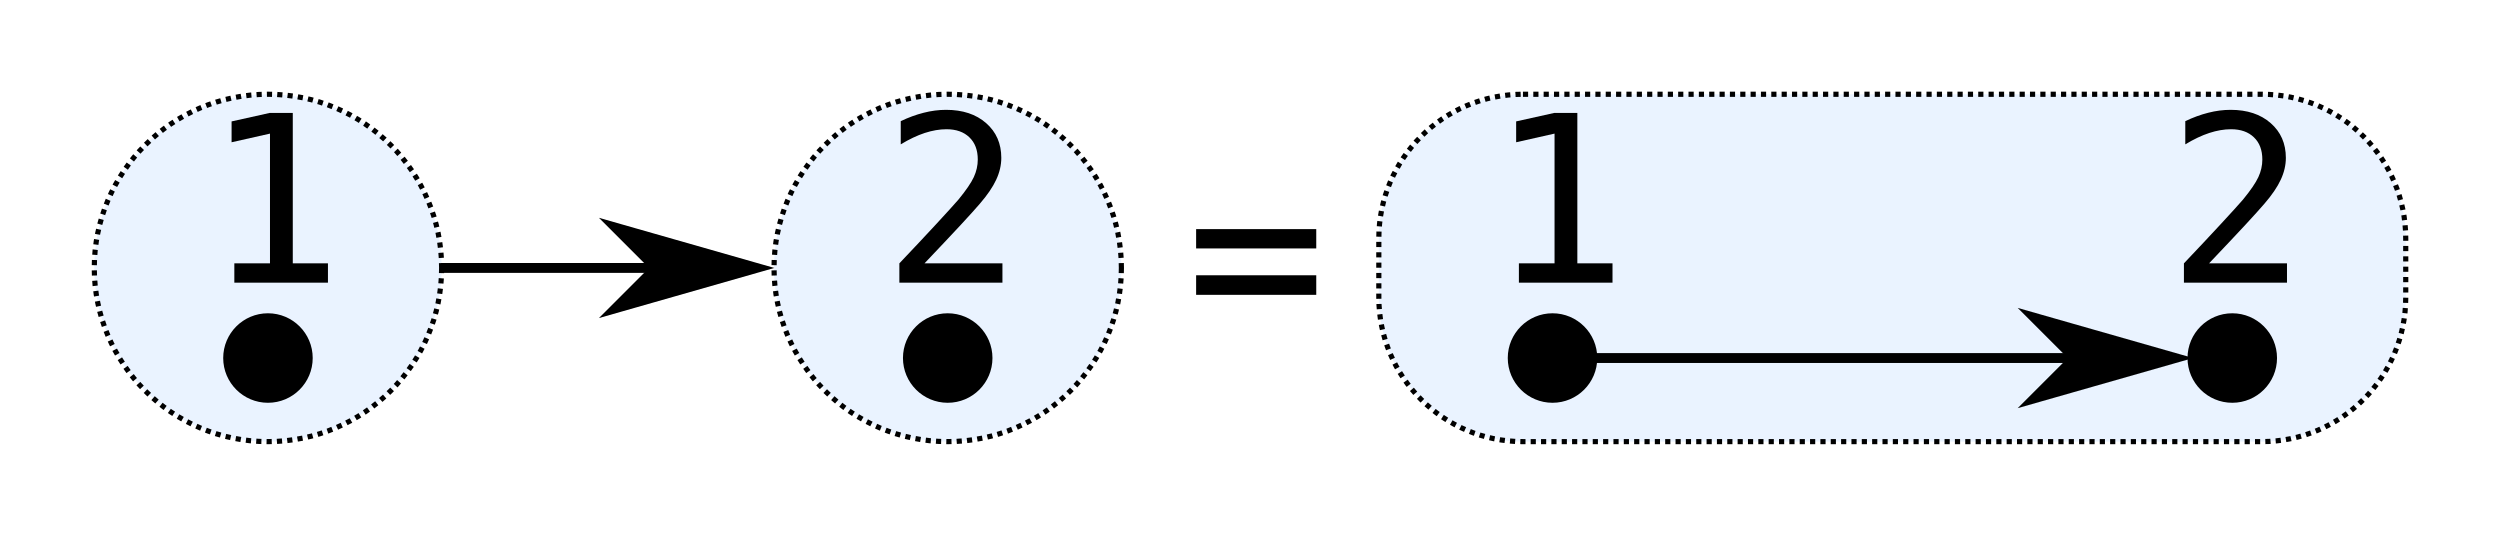
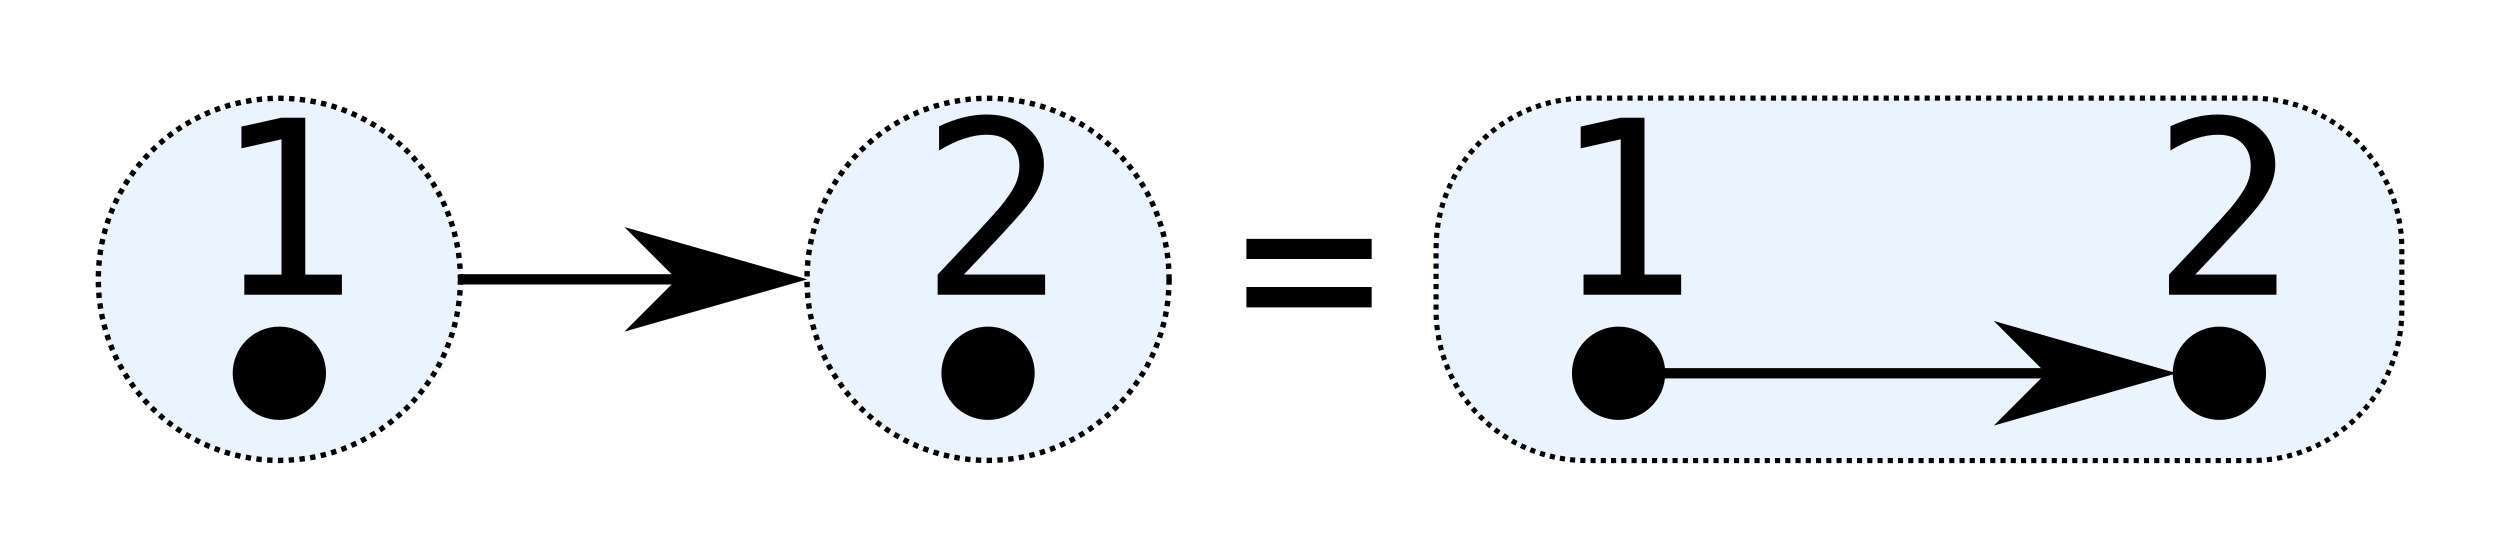
- <svg xmlns="http://www.w3.org/2000/svg" width="136.371mm" height="29.231mm" viewBox="0 0 483.205 103.576" id="svg4387" version="1.1">
+ <svg xmlns="http://www.w3.org/2000/svg" width="130.804mm" height="29.231mm" viewBox="0 0 463.478 103.576" id="svg4387" version="1.1">
  <defs id="defs4389">
    <marker orient="auto" refY="0" refX="0" id="marker5464" style="overflow:visible">
      <path id="path5466" d="M 0,0 5,-5 -12.5,0 5,5 0,0 Z" style="fill:#000000;fill-opacity:1;fill-rule:evenodd;stroke:#000000;stroke-width:1pt;stroke-opacity:1" transform="matrix(-0.8,0,0,-0.8,-10,0)" />
    </marker>
    <marker orient="auto" refY="0" refX="0" id="marker5424" style="overflow:visible">
      <path id="path5426" d="m -2.5,-1 c 0,2.76 -2.24,5 -5,5 -2.76,0 -5,-2.24 -5,-5 0,-2.76 2.24,-5 5,-5 2.76,0 5,2.24 5,5 z" style="fill:#000000;fill-opacity:1;fill-rule:evenodd;stroke:#000000;stroke-width:1pt;stroke-opacity:1" transform="matrix(0.8,0,0,0.8,5.92,0.8)" />
    </marker>
    <marker orient="auto" refY="0" refX="0" id="marker5390" style="overflow:visible">
      <path id="path5392" d="m -2.5,-1 c 0,2.76 -2.24,5 -5,5 -2.76,0 -5,-2.24 -5,-5 0,-2.76 2.24,-5 5,-5 2.76,0 5,2.24 5,5 z" style="fill:#000000;fill-opacity:1;fill-rule:evenodd;stroke:#000000;stroke-width:1pt;stroke-opacity:1" transform="matrix(0.8,0,0,0.8,5.92,0.8)" />
    </marker>
    <marker style="overflow:visible" id="marker11464" refX="0" refY="0" orient="auto">
      <path transform="matrix(0.8,0,0,0.8,5.92,0.8)" style="fill:#000000;fill-opacity:1;fill-rule:evenodd;stroke:#000000;stroke-width:1pt;stroke-opacity:1" d="m -2.5,-1 c 0,2.76 -2.24,5 -5,5 -2.76,0 -5,-2.24 -5,-5 0,-2.76 2.24,-5 5,-5 2.76,0 5,2.24 5,5 z" id="path11466" />
    </marker>
    <marker style="overflow:visible" id="marker11552" refX="0" refY="0" orient="auto">
      <path transform="matrix(0.8,0,0,0.8,5.92,0.8)" style="fill:#000000;fill-opacity:1;fill-rule:evenodd;stroke:#000000;stroke-width:1pt;stroke-opacity:1" d="m -2.5,-1 c 0,2.76 -2.24,5 -5,5 -2.76,0 -5,-2.24 -5,-5 0,-2.76 2.24,-5 5,-5 2.76,0 5,2.24 5,5 z" id="path11554" />
    </marker>
    <marker style="overflow:visible" id="marker6108" refX="0" refY="0" orient="auto">
      <path transform="matrix(-0.8,0,0,-0.8,-10,0)" style="fill:#000000;fill-opacity:1;fill-rule:evenodd;stroke:#000000;stroke-width:1pt;stroke-opacity:1" d="M 0,0 5,-5 -12.5,0 5,5 0,0 Z" id="path6110" />
    </marker>
    <marker orient="auto" refY="0" refX="0" id="marker5390-0" style="overflow:visible">
      <path id="path5392-5" d="m -2.5,-1 c 0,2.76 -2.24,5 -5,5 -2.76,0 -5,-2.24 -5,-5 0,-2.76 2.24,-5 5,-5 2.76,0 5,2.24 5,5 z" style="fill:#000000;fill-opacity:1;fill-rule:evenodd;stroke:#000000;stroke-width:1pt;stroke-opacity:1" transform="matrix(0.8,0,0,0.8,5.92,0.8)" />
    </marker>
    <marker orient="auto" refY="0" refX="0" id="marker5424-6" style="overflow:visible">
      <path id="path5426-8" d="m -2.5,-1 c 0,2.76 -2.24,5 -5,5 -2.76,0 -5,-2.24 -5,-5 0,-2.76 2.24,-5 5,-5 2.76,0 5,2.24 5,5 z" style="fill:#000000;fill-opacity:1;fill-rule:evenodd;stroke:#000000;stroke-width:1pt;stroke-opacity:1" transform="matrix(0.8,0,0,0.8,5.92,0.8)" />
    </marker>
    <marker orient="auto" refY="0" refX="0" id="marker4493" style="overflow:visible">
      <path id="path4495" d="m -2.5,-1 c 0,2.76 -2.24,5 -5,5 -2.76,0 -5,-2.24 -5,-5 0,-2.76 2.24,-5 5,-5 2.76,0 5,2.24 5,5 z" style="fill:#000000;fill-opacity:1;fill-rule:evenodd;stroke:#000000;stroke-width:1pt;stroke-opacity:1" transform="matrix(0.8,0,0,0.8,5.92,0.8)" />
    </marker>
    <marker orient="auto" refY="0" refX="0" id="marker4539" style="overflow:visible">
      <path id="path4541" d="m -2.5,-1 c 0,2.76 -2.24,5 -5,5 -2.76,0 -5,-2.24 -5,-5 0,-2.76 2.24,-5 5,-5 2.76,0 5,2.24 5,5 z" style="fill:#000000;fill-opacity:1;fill-rule:evenodd;stroke:#000000;stroke-width:1pt;stroke-opacity:1" transform="matrix(0.8,0,0,0.8,5.92,0.8)" />
    </marker>
    <marker style="overflow:visible" id="marker4761" refX="0" refY="0" orient="auto">
      <path transform="matrix(0.8,0,0,0.8,5.92,0.8)" style="fill:#000000;fill-opacity:1;fill-rule:evenodd;stroke:#000000;stroke-width:1pt;stroke-opacity:1" d="m -2.5,-1 c 0,2.76 -2.24,5 -5,5 -2.76,0 -5,-2.24 -5,-5 0,-2.76 2.24,-5 5,-5 2.76,0 5,2.24 5,5 z" id="path4763" />
    </marker>
    <marker style="overflow:visible" id="marker4819" refX="0" refY="0" orient="auto">
      <path transform="matrix(0.8,0,0,0.8,5.92,0.8)" style="fill:#000000;fill-opacity:1;fill-rule:evenodd;stroke:#000000;stroke-width:1pt;stroke-opacity:1" d="m -2.5,-1 c 0,2.76 -2.24,5 -5,5 -2.76,0 -5,-2.24 -5,-5 0,-2.76 2.24,-5 5,-5 2.76,0 5,2.24 5,5 z" id="path4821" />
    </marker>
    <marker style="overflow:visible" id="marker6108-9" refX="0" refY="0" orient="auto">
      <path transform="matrix(-0.8,0,0,-0.8,-10,0)" style="fill:#000000;fill-opacity:1;fill-rule:evenodd;stroke:#000000;stroke-width:1pt;stroke-opacity:1" d="M 0,0 5,-5 -12.5,0 5,5 0,0 Z" id="path6110-5" />
    </marker>
  </defs>
-   <g id="layer1" transform="translate(-26.67402,-290.9421)">
-     <rect style="opacity:1;fill:#eaf3ff;fill-opacity:1;stroke:#000000;stroke-width:1;stroke-miterlimit:10;stroke-dasharray:1, 1;stroke-dashoffset:0;stroke-opacity:1" id="rect5108" width="198.487" height="67.143" x="293.176" y="309.159" ry="27.857" />
-     <text xml:space="preserve" style="font-style:normal;font-weight:normal;font-size:90px;line-height:125%;font-family:sans-serif;letter-spacing:0px;word-spacing:0px;fill:#000000;fill-opacity:1;stroke:none;stroke-width:1px;stroke-linecap:butt;stroke-linejoin:miter;stroke-opacity:1" x="314.311" y="345.58" id="text12696-3">
-       <tspan id="tspan12698-2" x="314.311" y="345.58" style="font-style:normal;font-variant:normal;font-weight:normal;font-stretch:normal;font-size:45px;font-family:Consolas;-inkscape-font-specification:Consolas">1</tspan>
-     </text>
-     <path id="path5388-9" d="m 457.981,360.144 -5.684,0" style="opacity:1;fill:none;fill-opacity:1;stroke:#000000;stroke-width:1.908;stroke-miterlimit:10;stroke-dasharray:none;stroke-dashoffset:0;stroke-opacity:1;marker-start:url(#marker4761);marker-mid:url(#marker4819)" />
-     <text id="text6614-3" y="345.58" x="445.445" style="font-style:normal;font-weight:normal;font-size:90px;line-height:125%;font-family:sans-serif;letter-spacing:0px;word-spacing:0px;fill:#000000;fill-opacity:1;stroke:none;stroke-width:1px;stroke-linecap:butt;stroke-linejoin:miter;stroke-opacity:1" xml:space="preserve">
-       <tspan style="font-style:normal;font-variant:normal;font-weight:normal;font-stretch:normal;font-size:45px;font-family:Consolas;-inkscape-font-specification:Consolas" y="345.58" x="445.445" id="tspan6616-2">2</tspan>
-     </text>
+   <g id="layer1" transform="translate(-26.67401,-290.9421)">
+     <rect style="opacity:1;fill:#eaf3ff;fill-opacity:1;stroke:#000000;stroke-width:0.95;stroke-miterlimit:10;stroke-dasharray:0.95, 0.95;stroke-dashoffset:0;stroke-opacity:1" id="rect5108" width="179.05" height="67.193" x="292.91" y="309.134" ry="27.878" />
    <g transform="translate(-151.1764,234.9245)" id="g5234">
      <circle r="33.571" cy="107.806" cx="229.638" id="path4699" style="opacity:1;fill:#eaf3ff;fill-opacity:1;stroke:#000000;stroke-width:1;stroke-miterlimit:10;stroke-dasharray:1, 1;stroke-dashoffset:0;stroke-opacity:1" />
      <path style="opacity:1;fill:none;fill-opacity:1;stroke:#000000;stroke-width:1.908;stroke-miterlimit:10;stroke-dasharray:none;stroke-dashoffset:0;stroke-opacity:1;marker-start:url(#marker4493);marker-mid:url(#marker4539)" d="m 229.791,125.219 5.327,0" id="path4481" />
      <text xml:space="preserve" style="font-style:normal;font-weight:normal;font-size:90px;line-height:125%;font-family:sans-serif;letter-spacing:0px;word-spacing:0px;fill:#000000;fill-opacity:1;stroke:none;stroke-width:1px;stroke-linecap:butt;stroke-linejoin:miter;stroke-opacity:1" x="217.202" y="110.656" id="text4485">
        <tspan id="tspan4487" x="217.202" y="110.656" style="font-style:normal;font-variant:normal;font-weight:normal;font-stretch:normal;font-size:45px;font-family:Consolas;-inkscape-font-specification:Consolas">1</tspan>
      </text>
    </g>
    <circle r="33.571" cy="342.73" cx="209.848" id="circle4706" style="opacity:1;fill:#eaf3ff;fill-opacity:1;stroke:#000000;stroke-width:1;stroke-miterlimit:10;stroke-dasharray:1, 1;stroke-dashoffset:0;stroke-opacity:1" />
    <path style="opacity:1;fill:none;fill-opacity:1;stroke:#000000;stroke-width:1.908;stroke-miterlimit:10;stroke-dasharray:none;stroke-dashoffset:0;stroke-opacity:1;marker-start:url(#marker5390-0);marker-mid:url(#marker5424-6)" d="m 209.696,360.144 -5.684,0" id="path4483" />
    <text xml:space="preserve" style="font-style:normal;font-weight:normal;font-size:90px;line-height:125%;font-family:sans-serif;letter-spacing:0px;word-spacing:0px;fill:#000000;fill-opacity:1;stroke:none;stroke-width:1px;stroke-linecap:butt;stroke-linejoin:miter;stroke-opacity:1" x="197.159" y="345.58" id="text4489">
      <tspan id="tspan4491" x="197.159" y="345.58" style="font-style:normal;font-variant:normal;font-weight:normal;font-stretch:normal;font-size:45px;font-family:Consolas;-inkscape-font-specification:Consolas">2</tspan>
    </text>
-     <text xml:space="preserve" style="font-style:normal;font-weight:normal;font-size:90px;line-height:125%;font-family:sans-serif;letter-spacing:0px;word-spacing:0px;fill:#000000;fill-opacity:1;stroke:none;stroke-width:1px;stroke-linecap:butt;stroke-linejoin:miter;stroke-opacity:1" x="255.927" y="355.664" id="text5112">
-       <tspan id="tspan5114" x="255.927" y="355.664" style="font-style:normal;font-variant:normal;font-weight:normal;font-stretch:normal;font-size:45px;font-family:Consolas;-inkscape-font-specification:Consolas">=</tspan>
+     <text xml:space="preserve" style="font-style:normal;font-weight:normal;font-size:90px;line-height:125%;font-family:sans-serif;letter-spacing:0px;word-spacing:0px;fill:#000000;fill-opacity:1;stroke:none;stroke-width:1px;stroke-linecap:butt;stroke-linejoin:miter;stroke-opacity:1" x="255.807" y="355.664" id="text5112">
+       <tspan id="tspan5114" x="255.807" y="355.664" style="font-style:normal;font-variant:normal;font-weight:normal;font-stretch:normal;font-size:45px;font-family:Consolas;-inkscape-font-specification:Consolas">=</tspan>
    </text>
-     <path style="opacity:1;fill:none;fill-opacity:1;stroke:#000000;stroke-width:1.908;stroke-miterlimit:10;stroke-dasharray:none;stroke-dashoffset:0;stroke-opacity:1;marker-start:url(#marker11464);marker-mid:url(#marker11552);marker-end:url(#marker6108)" d="m 326.9,360.144 119.969,0" id="path5786" />
+     <g id="g5120">
+       <text id="text12696-3" y="345.58" x="314.311" style="font-style:normal;font-weight:normal;font-size:90px;line-height:125%;font-family:sans-serif;letter-spacing:0px;word-spacing:0px;fill:#000000;fill-opacity:1;stroke:none;stroke-width:1px;stroke-linecap:butt;stroke-linejoin:miter;stroke-opacity:1" xml:space="preserve">
+         <tspan style="font-style:normal;font-variant:normal;font-weight:normal;font-stretch:normal;font-size:45px;font-family:Consolas;-inkscape-font-specification:Consolas" y="345.58" x="314.311" id="tspan12698-2">1</tspan>
+       </text>
+       <path style="opacity:1;fill:none;fill-opacity:1;stroke:#000000;stroke-width:1.908;stroke-miterlimit:10;stroke-dasharray:none;stroke-dashoffset:0;stroke-opacity:1;marker-start:url(#marker4761);marker-mid:url(#marker4819)" d="m 437.981,360.144 -5.684,0" id="path5388-9" />
+       <text xml:space="preserve" style="font-style:normal;font-weight:normal;font-size:90px;line-height:125%;font-family:sans-serif;letter-spacing:0px;word-spacing:0px;fill:#000000;fill-opacity:1;stroke:none;stroke-width:1px;stroke-linecap:butt;stroke-linejoin:miter;stroke-opacity:1" x="425.445" y="345.58" id="text6614-3">
+         <tspan id="tspan6616-2" x="425.445" y="345.58" style="font-style:normal;font-variant:normal;font-weight:normal;font-stretch:normal;font-size:45px;font-family:Consolas;-inkscape-font-specification:Consolas">2</tspan>
+       </text>
+       <path id="path5786" d="m 326.9,360.144 99.63,0" style="opacity:1;fill:none;fill-opacity:1;stroke:#000000;stroke-width:1.908;stroke-miterlimit:10;stroke-dasharray:none;stroke-dashoffset:0;stroke-opacity:1;marker-start:url(#marker11464);marker-mid:url(#marker11552);marker-end:url(#marker6108)" />
+     </g>
    <path style="opacity:1;fill:none;fill-opacity:1;stroke:#000000;stroke-width:1.908;stroke-miterlimit:10;stroke-dasharray:none;stroke-dashoffset:0;stroke-opacity:1;marker-end:url(#marker6108-9)" d="m 111.949,342.73 60.694,0" id="path5786-3" />
  </g>
</svg>
